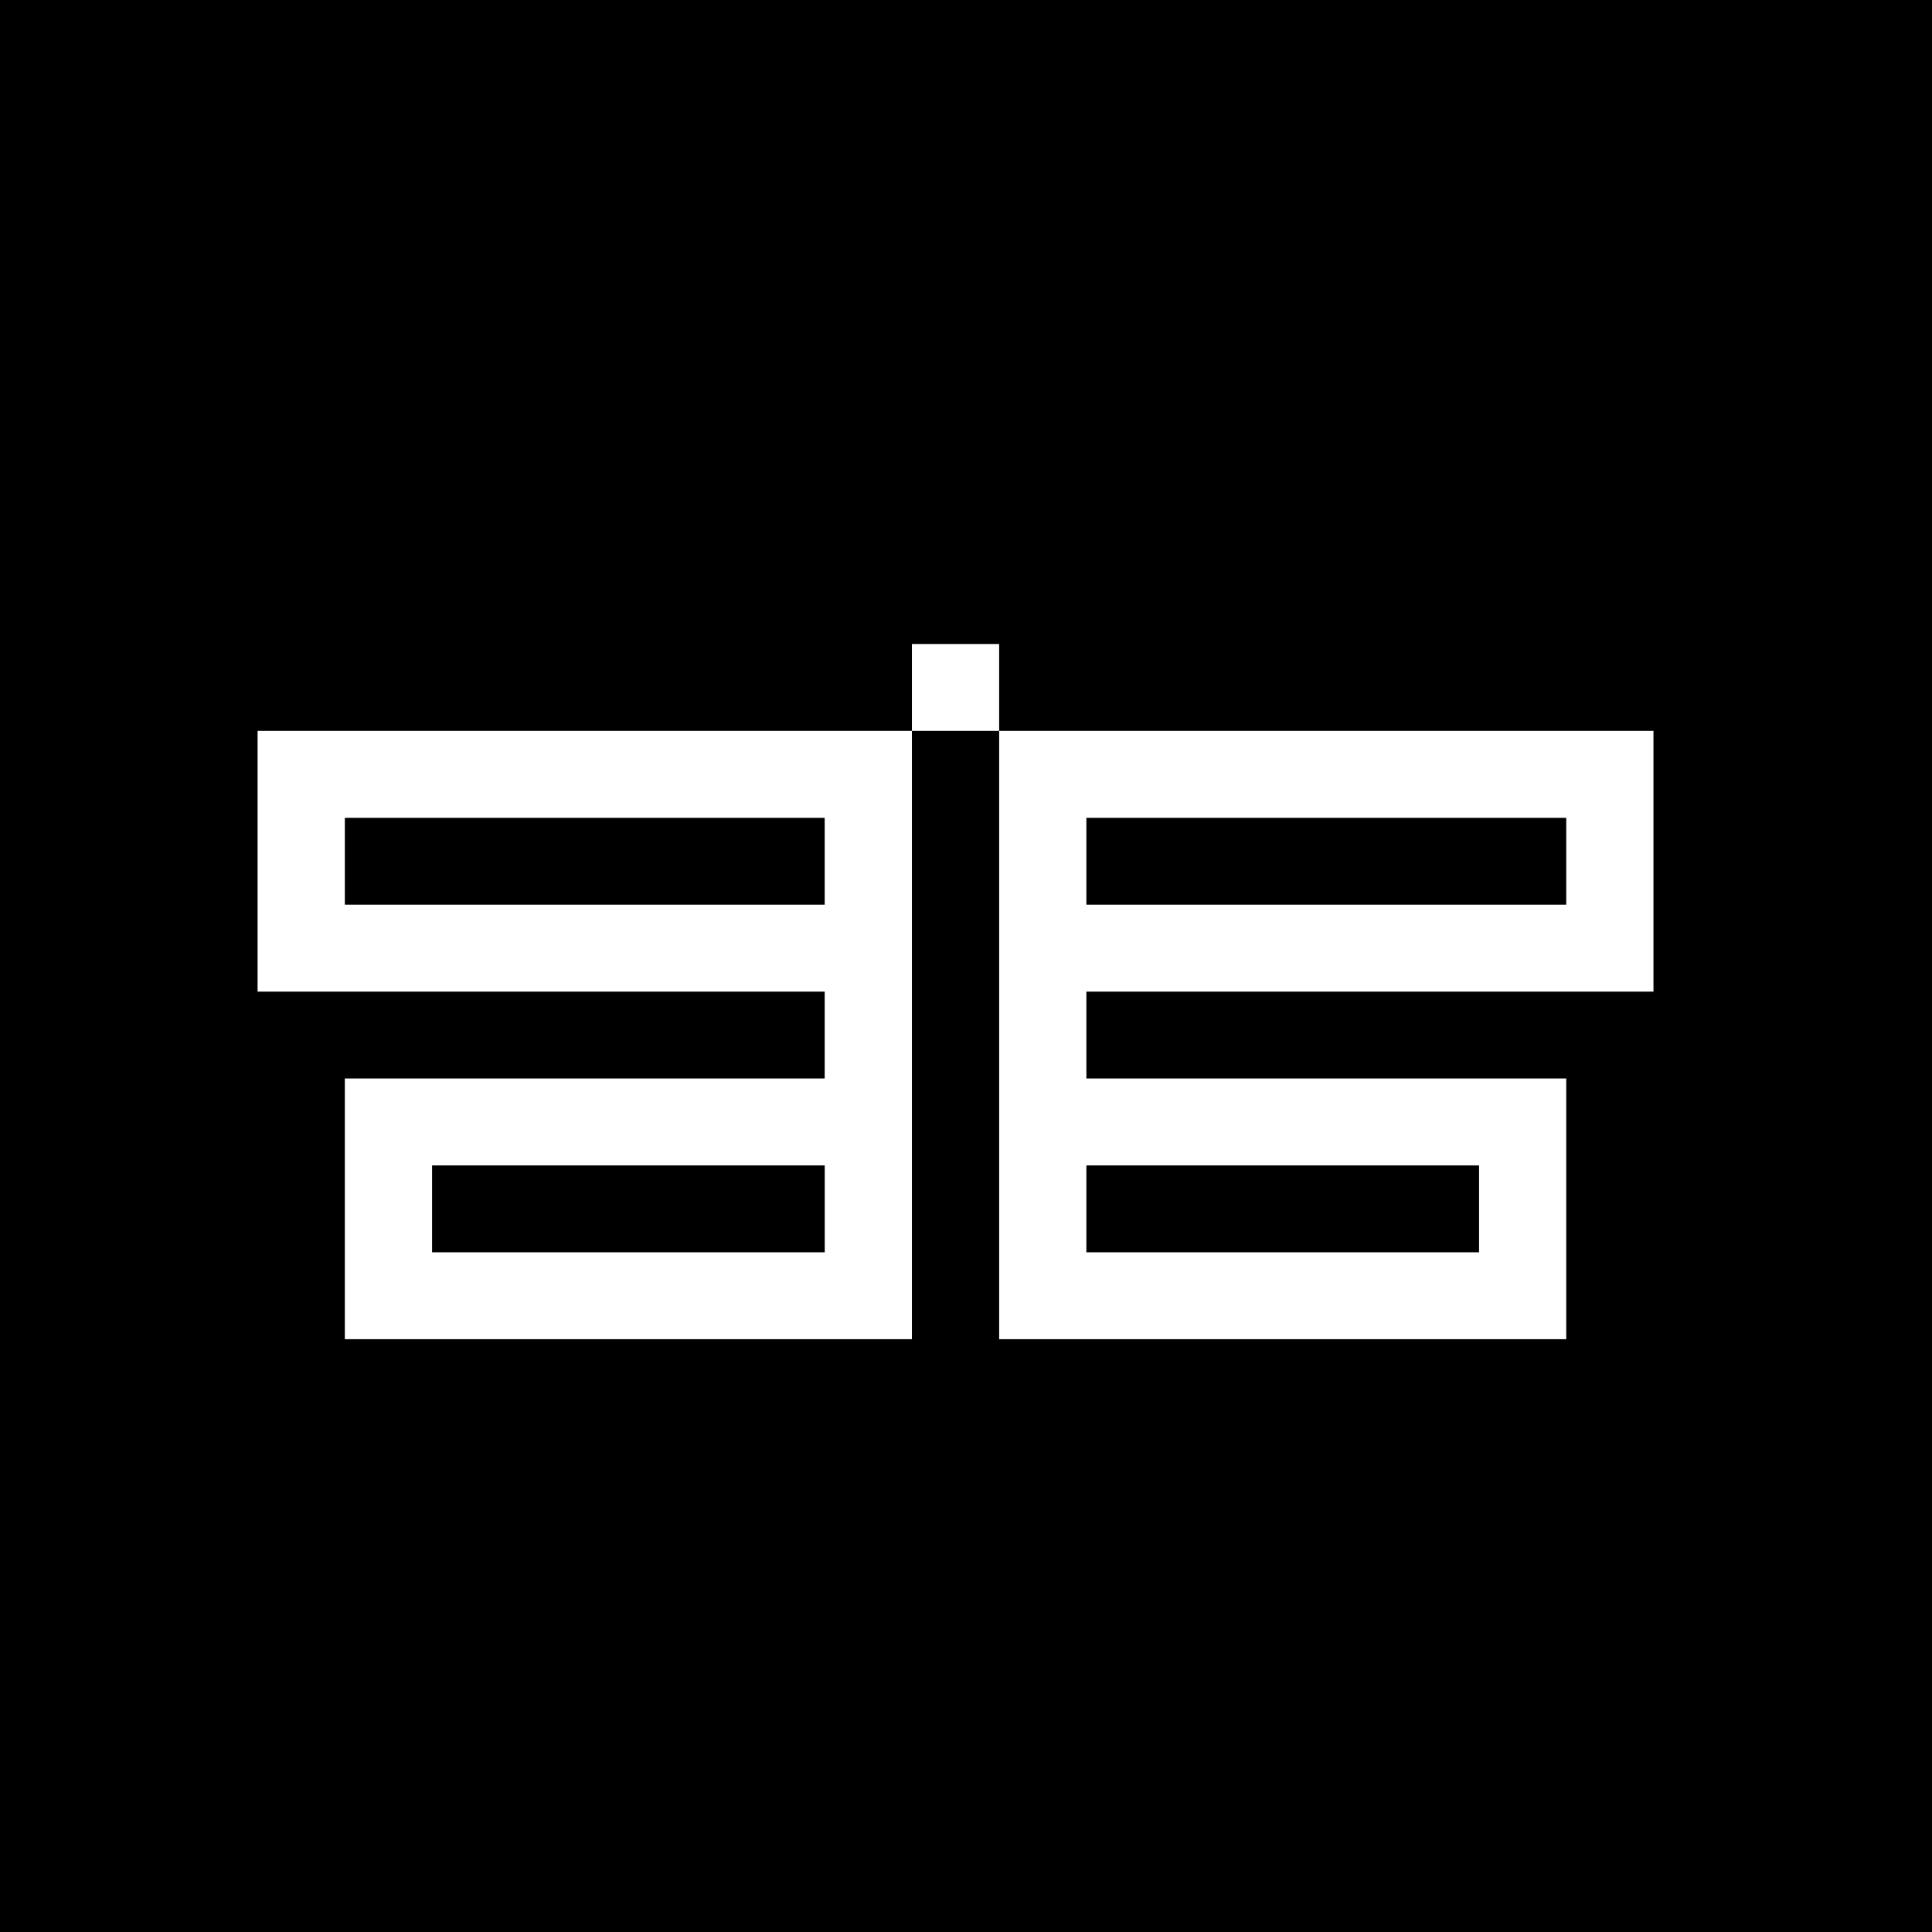
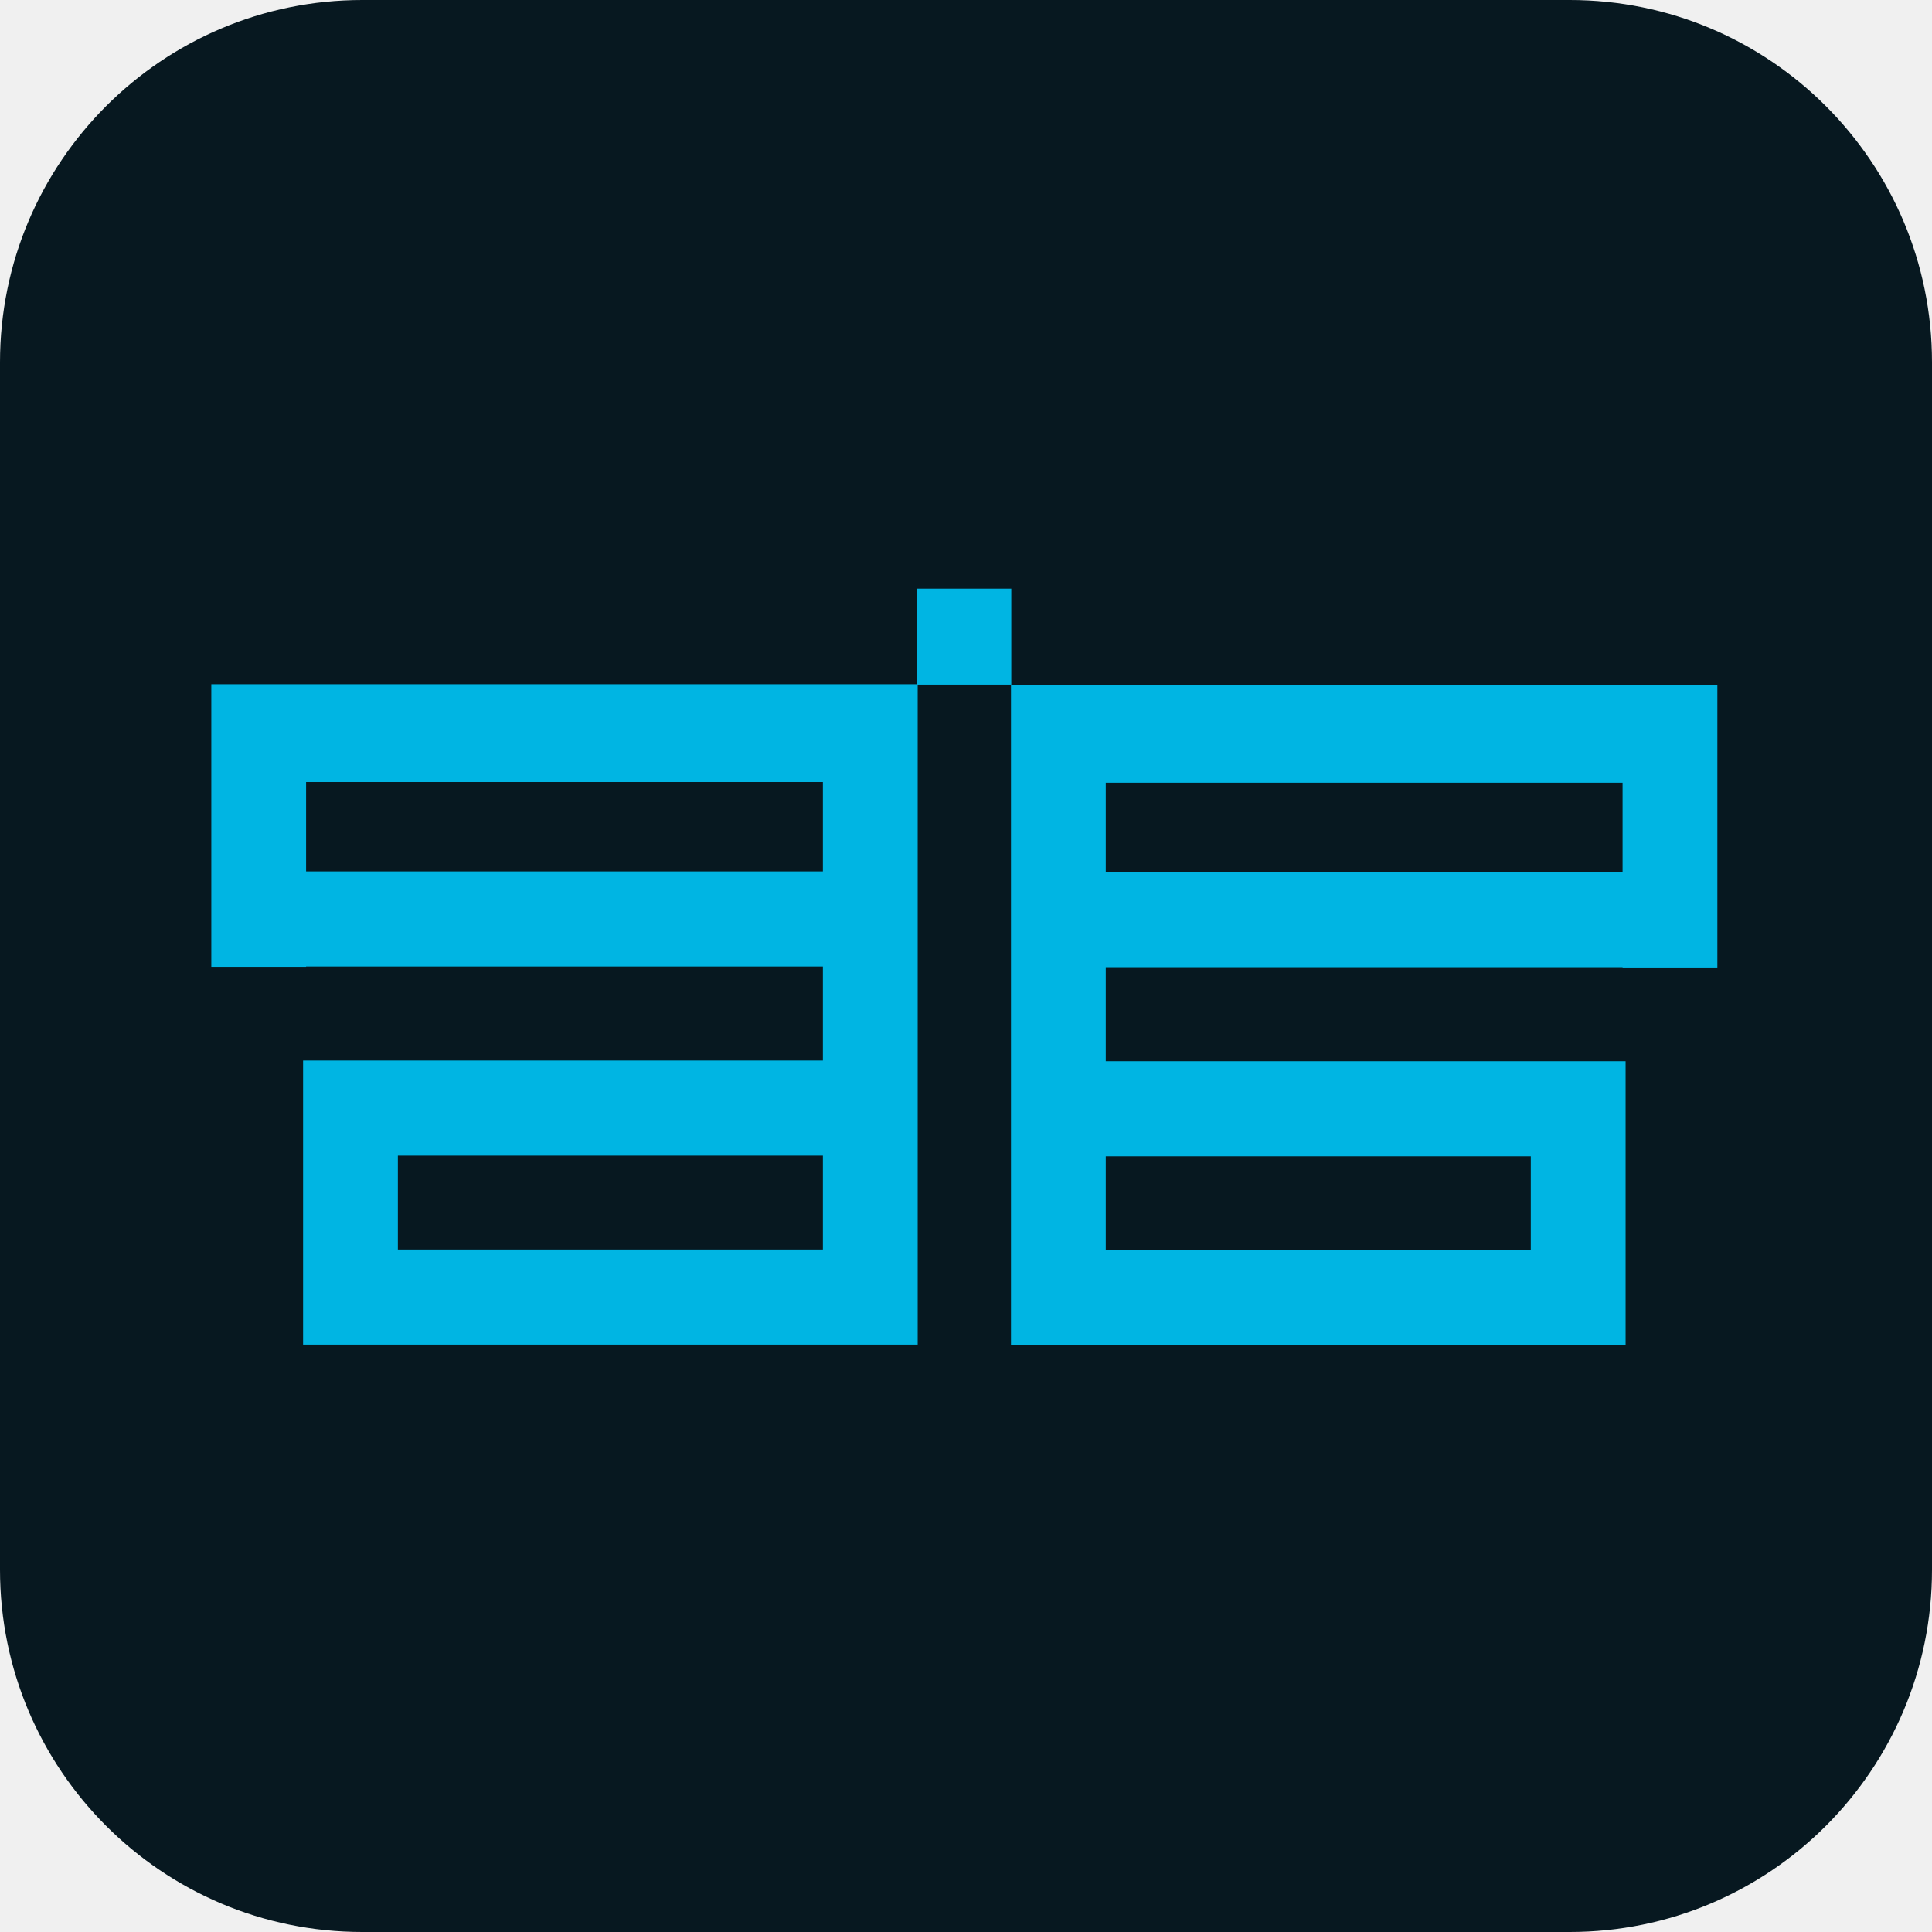
- <svg xmlns="http://www.w3.org/2000/svg" width="300" height="300" viewBox="0 0 300 300">
-   <rect width="100%" height="100%" fill="black" />
-   <g transform="translate(40, 100) scale(0.85)">
-     <path d="M151.404 103.189V95.252H223.137V111.126H151.404V103.189ZM151.404 39.689V31.752H239.064V47.626H151.404V39.689ZM247.032 15.874H135.468V127H239.064V79.374H151.404V63.5H255V15.874H247.032ZM31.873 103.189V95.252H103.605V111.126H31.873V103.189ZM15.936 39.689V31.752H103.596V47.626H15.936V39.689ZM119.532 0V15.874H0V63.5H103.596V79.374H15.936V127H119.532V15.874H135.468V0H119.532Z" fill="white" />
+ <svg xmlns="http://www.w3.org/2000/svg" width="512" height="512" viewBox="0 0 512 512">
+   <rect width="512" height="512" rx="96" fill="#071820" />
+   <g transform="translate(56 156) scale(1.44)">
+     <path d="M147.222,17.667V0h-17.333v17.595H0v52h17.444v-.056h95.111v17.306H16.889v52.278h113.111V17.667h17.222ZM112.556,121.623H34.333v-17.278h78.222v17.278ZM112.556,52.04H17.444v-16.444h95.111v16.444Z" fill="#00b5e3" />
+     <path d="M147.167,17.72v121.528h113.111v-52.278h-95.667v-17.306h95.111v.056h17.444V17.72h-130ZM242.833,104.47v17.278h-78.222v-17.278h78.222ZM259.722,52.165h-95.111v-16.444h95.111v16.444Z" fill="#00b5e3" />
  </g>
</svg>
